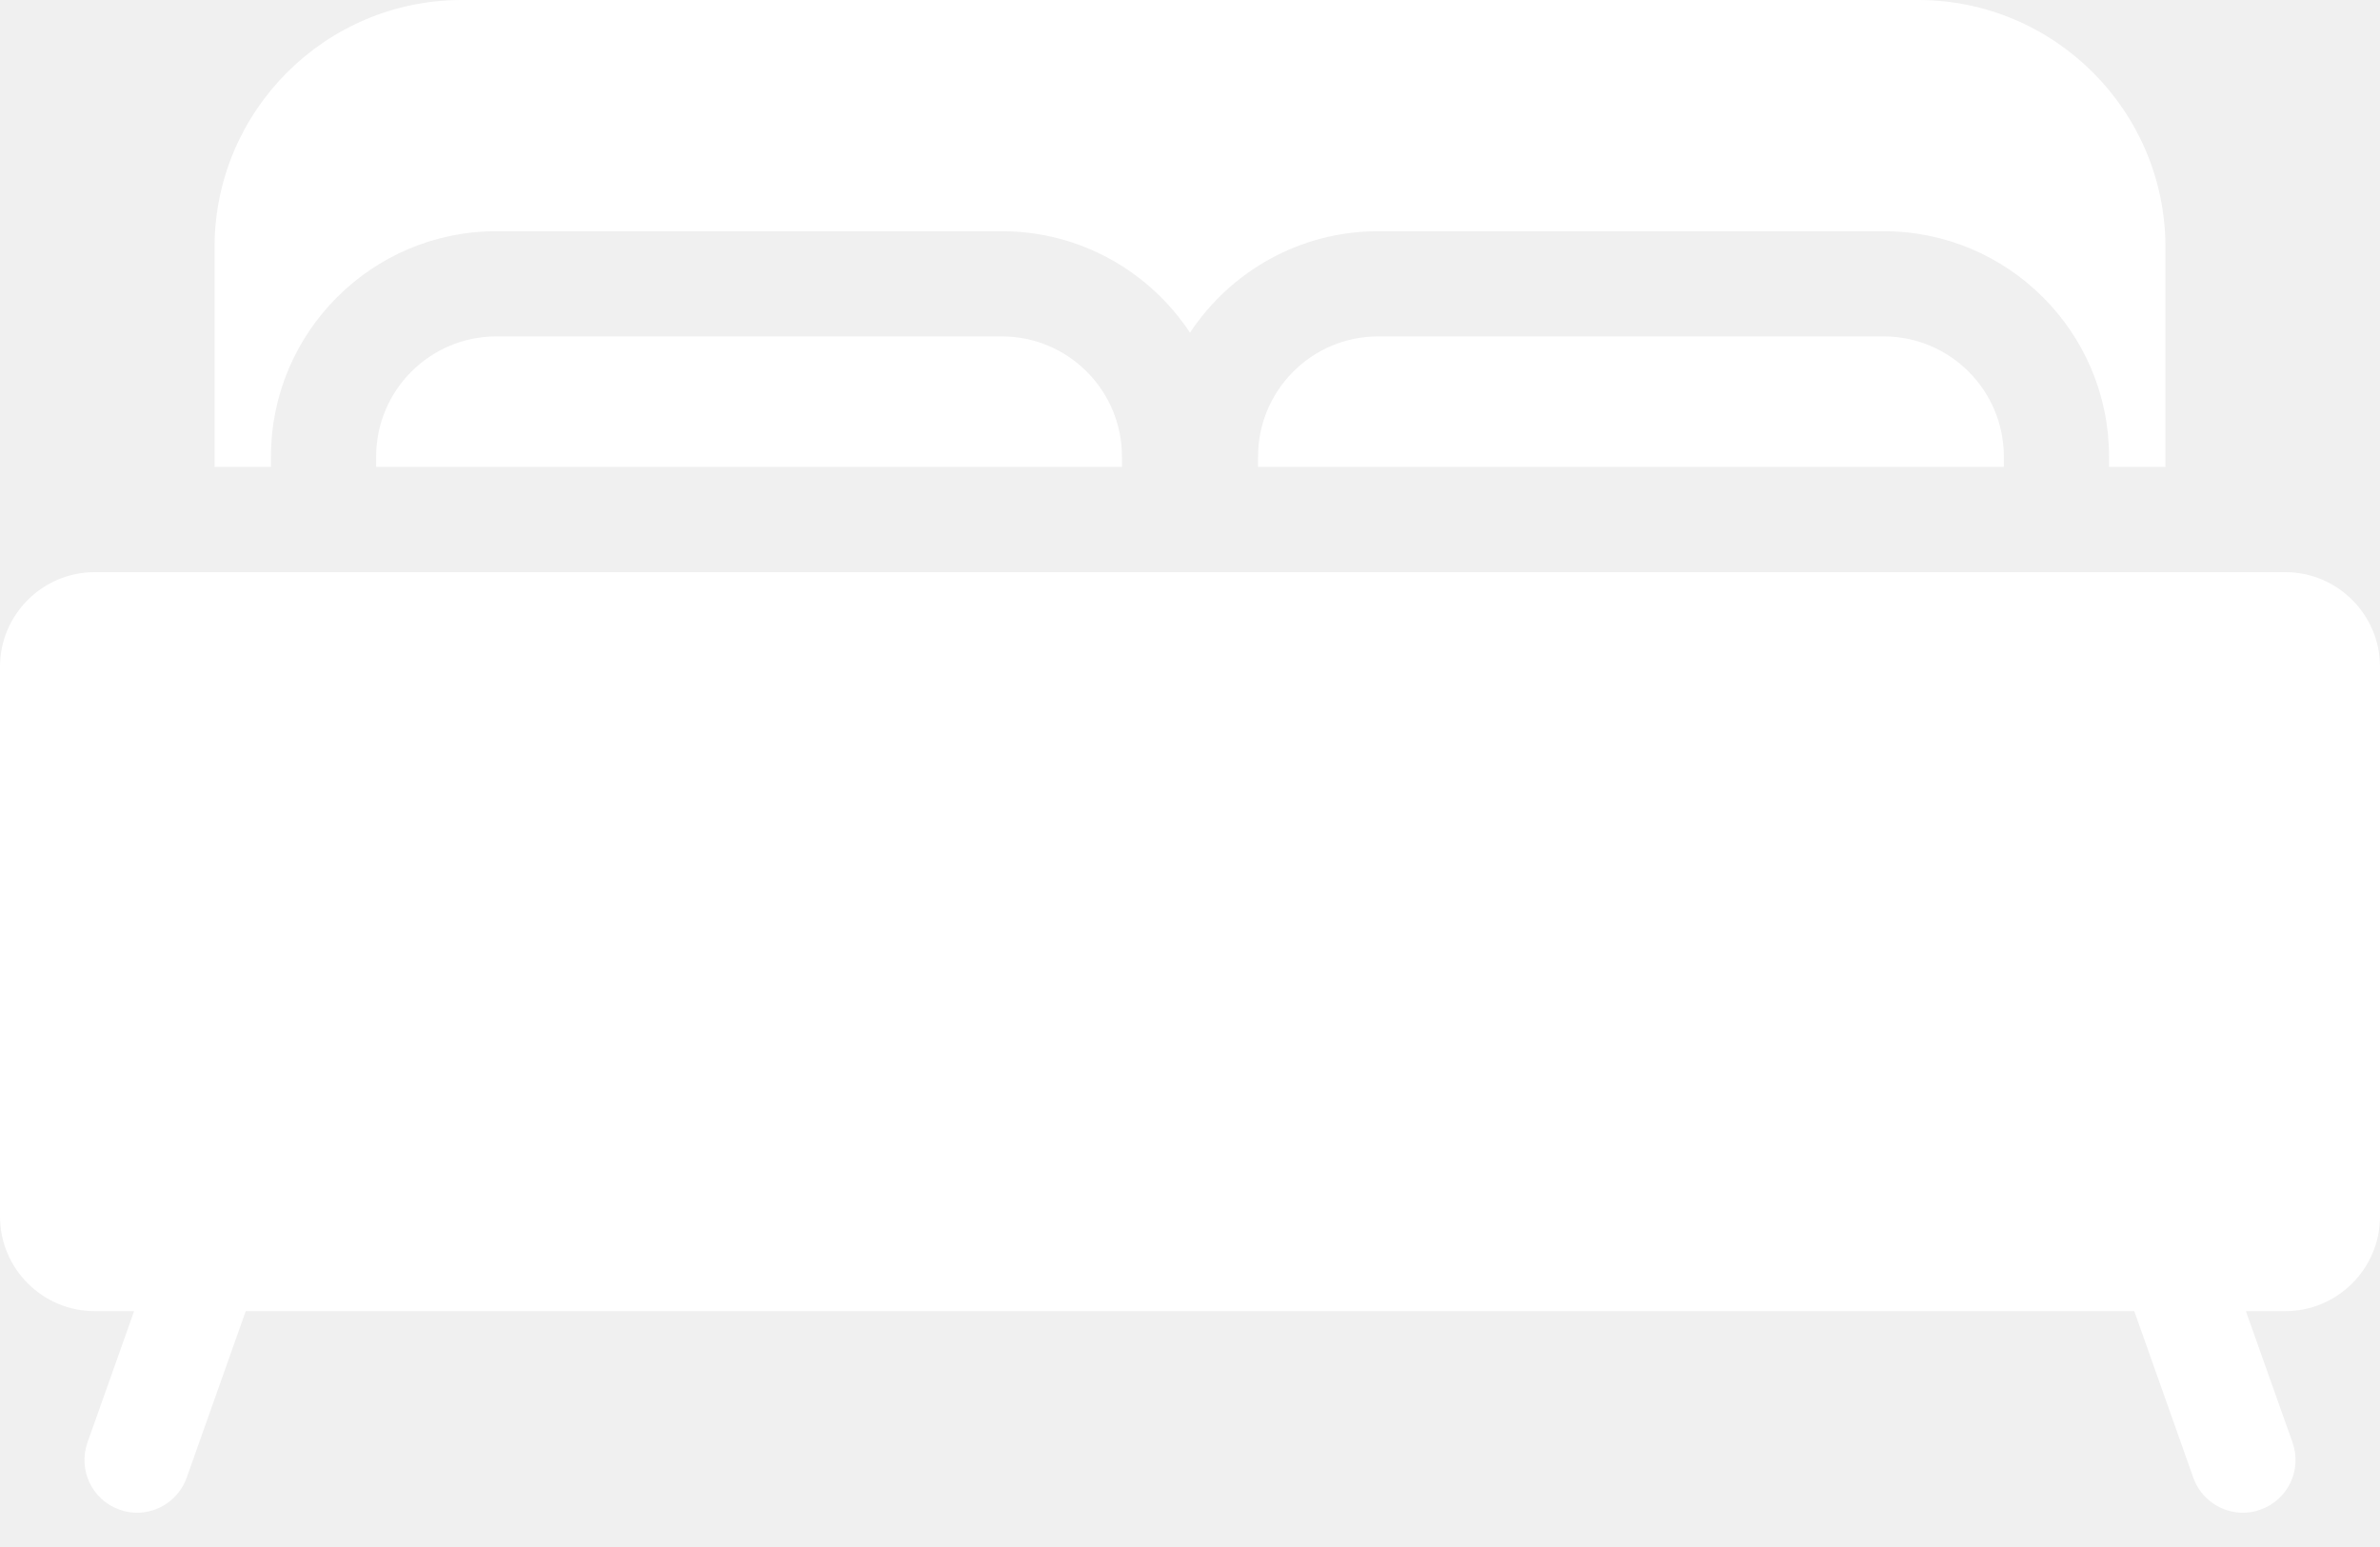
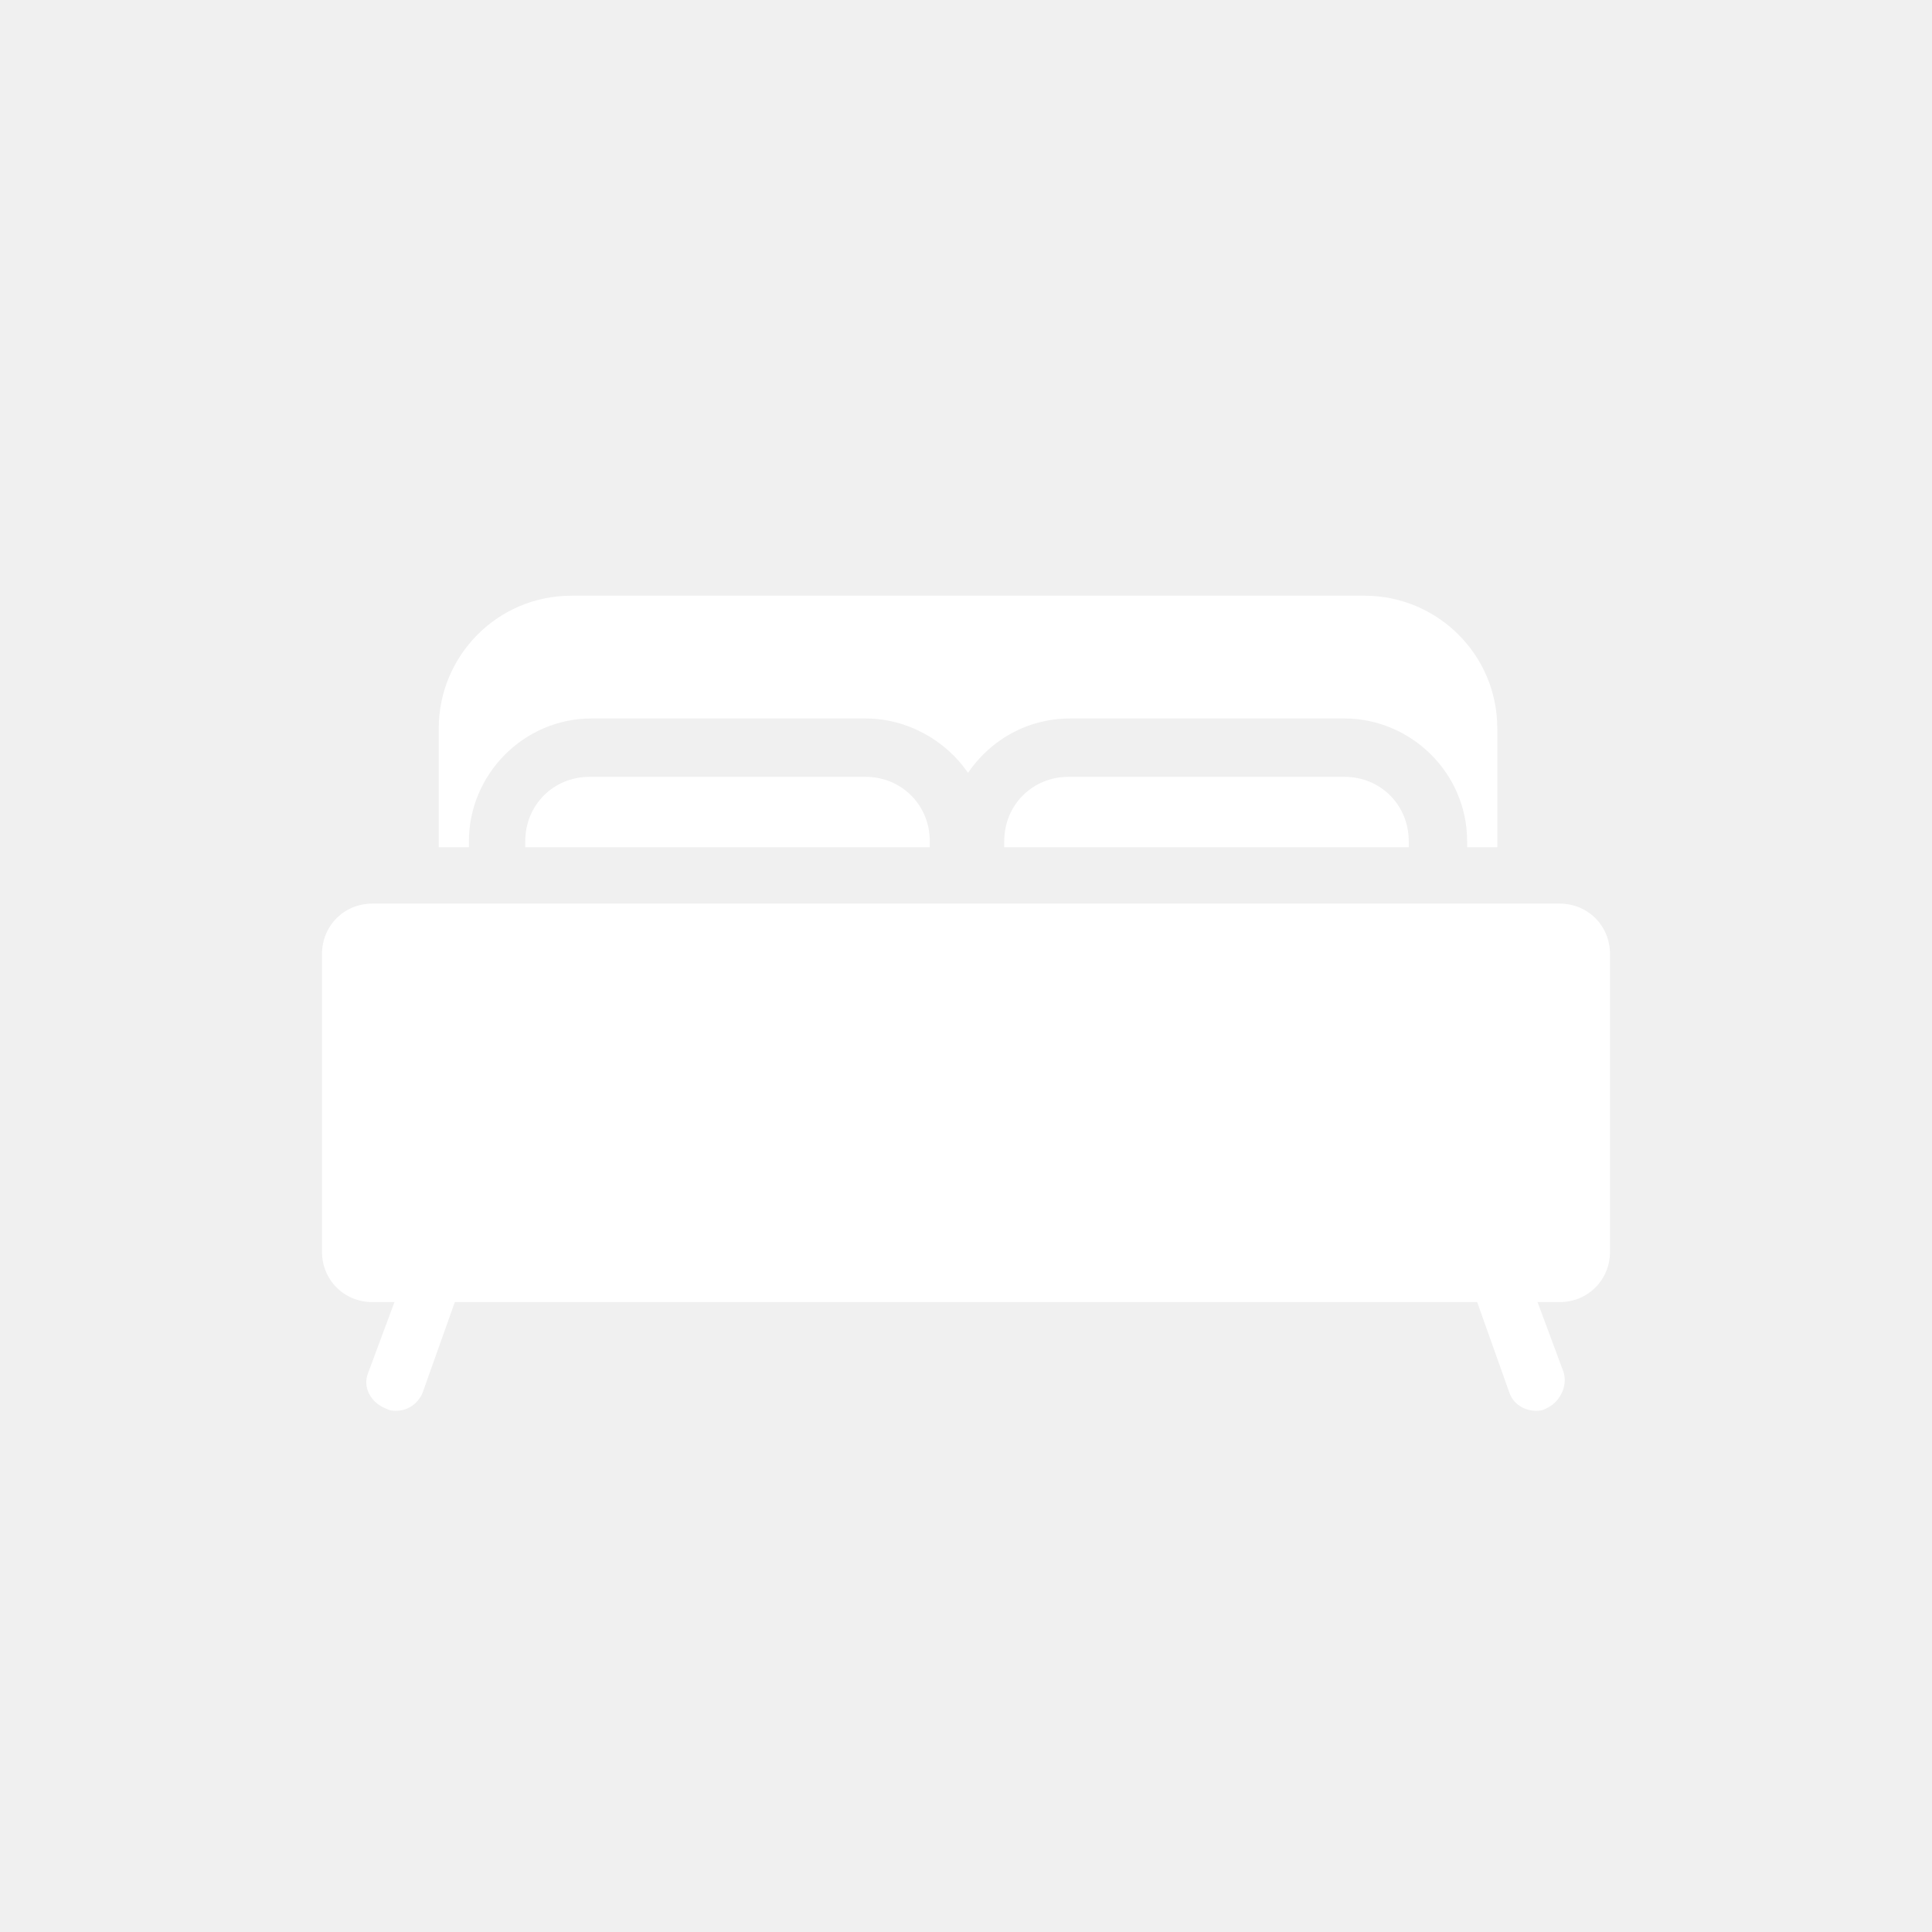
- <svg xmlns="http://www.w3.org/2000/svg" width="20" height="13" viewBox="0 0 20 13" fill="none">
-   <path d="M2.277 3.836C2.277 2.792 3.126 1.943 4.17 1.943H8.419C9.079 1.943 9.661 2.283 10 2.796C10.339 2.283 10.921 1.943 11.581 1.943H15.83C16.874 1.943 17.723 2.792 17.723 3.836V3.923H18.197V2.077C18.197 0.932 17.265 0 16.119 0H3.88C2.735 0 1.803 0.932 1.803 2.077V3.923H2.277V3.836H2.277Z" fill="white" />
-   <path d="M19.204 4.808H0.796C0.357 4.808 0 5.165 0 5.603V10.222C0 10.661 0.357 11.018 0.796 11.018H1.127L0.735 12.122C0.654 12.352 0.774 12.605 1.004 12.686C1.053 12.704 1.103 12.712 1.152 12.712C1.334 12.712 1.504 12.598 1.569 12.417L2.065 11.018H17.935L18.431 12.417C18.495 12.598 18.666 12.712 18.848 12.712C18.897 12.712 18.947 12.704 18.995 12.686C19.226 12.605 19.346 12.352 19.265 12.122L18.873 11.018H19.204C19.643 11.018 20 10.661 20 10.222V5.603C20 5.165 19.643 4.808 19.204 4.808Z" fill="white" />
-   <path d="M11.581 2.827C11.024 2.827 10.572 3.28 10.572 3.836V3.923H16.839V3.836C16.839 3.28 16.386 2.827 15.83 2.827H11.581Z" fill="white" />
-   <path d="M4.17 2.827C3.614 2.827 3.161 3.28 3.161 3.836V3.923H9.428V3.836C9.428 3.28 8.976 2.827 8.419 2.827H4.17Z" fill="white" />
+ <svg xmlns="http://www.w3.org/2000/svg" version="1.1" id="圖層_1" x="0px" y="0px" viewBox="0 0 96 96" style="enable-background:new 0 0 96 96;" xml:space="preserve">
+   <style type="text/css">
+ 	.st0{fill:#FFFFFF;}
+ </style>
+   <path class="st0" d="M23.3,41.8c0-3.3,2.7-6.1,6.1-6.1h13.6c2.1,0,4,1.1,5.1,2.7c1.1-1.6,2.9-2.7,5.1-2.7h13.6  c3.3,0,6.1,2.7,6.1,6.1v0.3h1.5v-5.9c0-3.7-3-6.6-6.6-6.6H28.4c-3.7,0-6.6,3-6.6,6.6v5.9h1.5L23.3,41.8L23.3,41.8z" />
+   <path class="st0" d="M77.5,44.9H18.5c-1.4,0-2.5,1.1-2.5,2.5v14.8c0,1.4,1.1,2.5,2.5,2.5h1.1l-1.3,3.5c-0.3,0.7,0.1,1.5,0.9,1.8  c0.2,0.1,0.3,0.1,0.5,0.1c0.6,0,1.1-0.4,1.3-0.9l1.6-4.5h50.8l1.6,4.5c0.2,0.6,0.8,0.9,1.3,0.9c0.2,0,0.3,0,0.5-0.1  c0.7-0.3,1.1-1.1,0.9-1.8l-1.3-3.5h1.1c1.4,0,2.5-1.1,2.5-2.5V47.4C80,46,78.9,44.9,77.5,44.9z" />
+   <path class="st0" d="M53.1,38.6c-1.8,0-3.2,1.4-3.2,3.2v0.3h20.1v-0.3c0-1.8-1.4-3.2-3.2-3.2H53.1z" />
+   <path class="st0" d="M29.3,38.6c-1.8,0-3.2,1.4-3.2,3.2v0.3h20.1v-0.3c0-1.8-1.4-3.2-3.2-3.2H29.3z" />
</svg>
